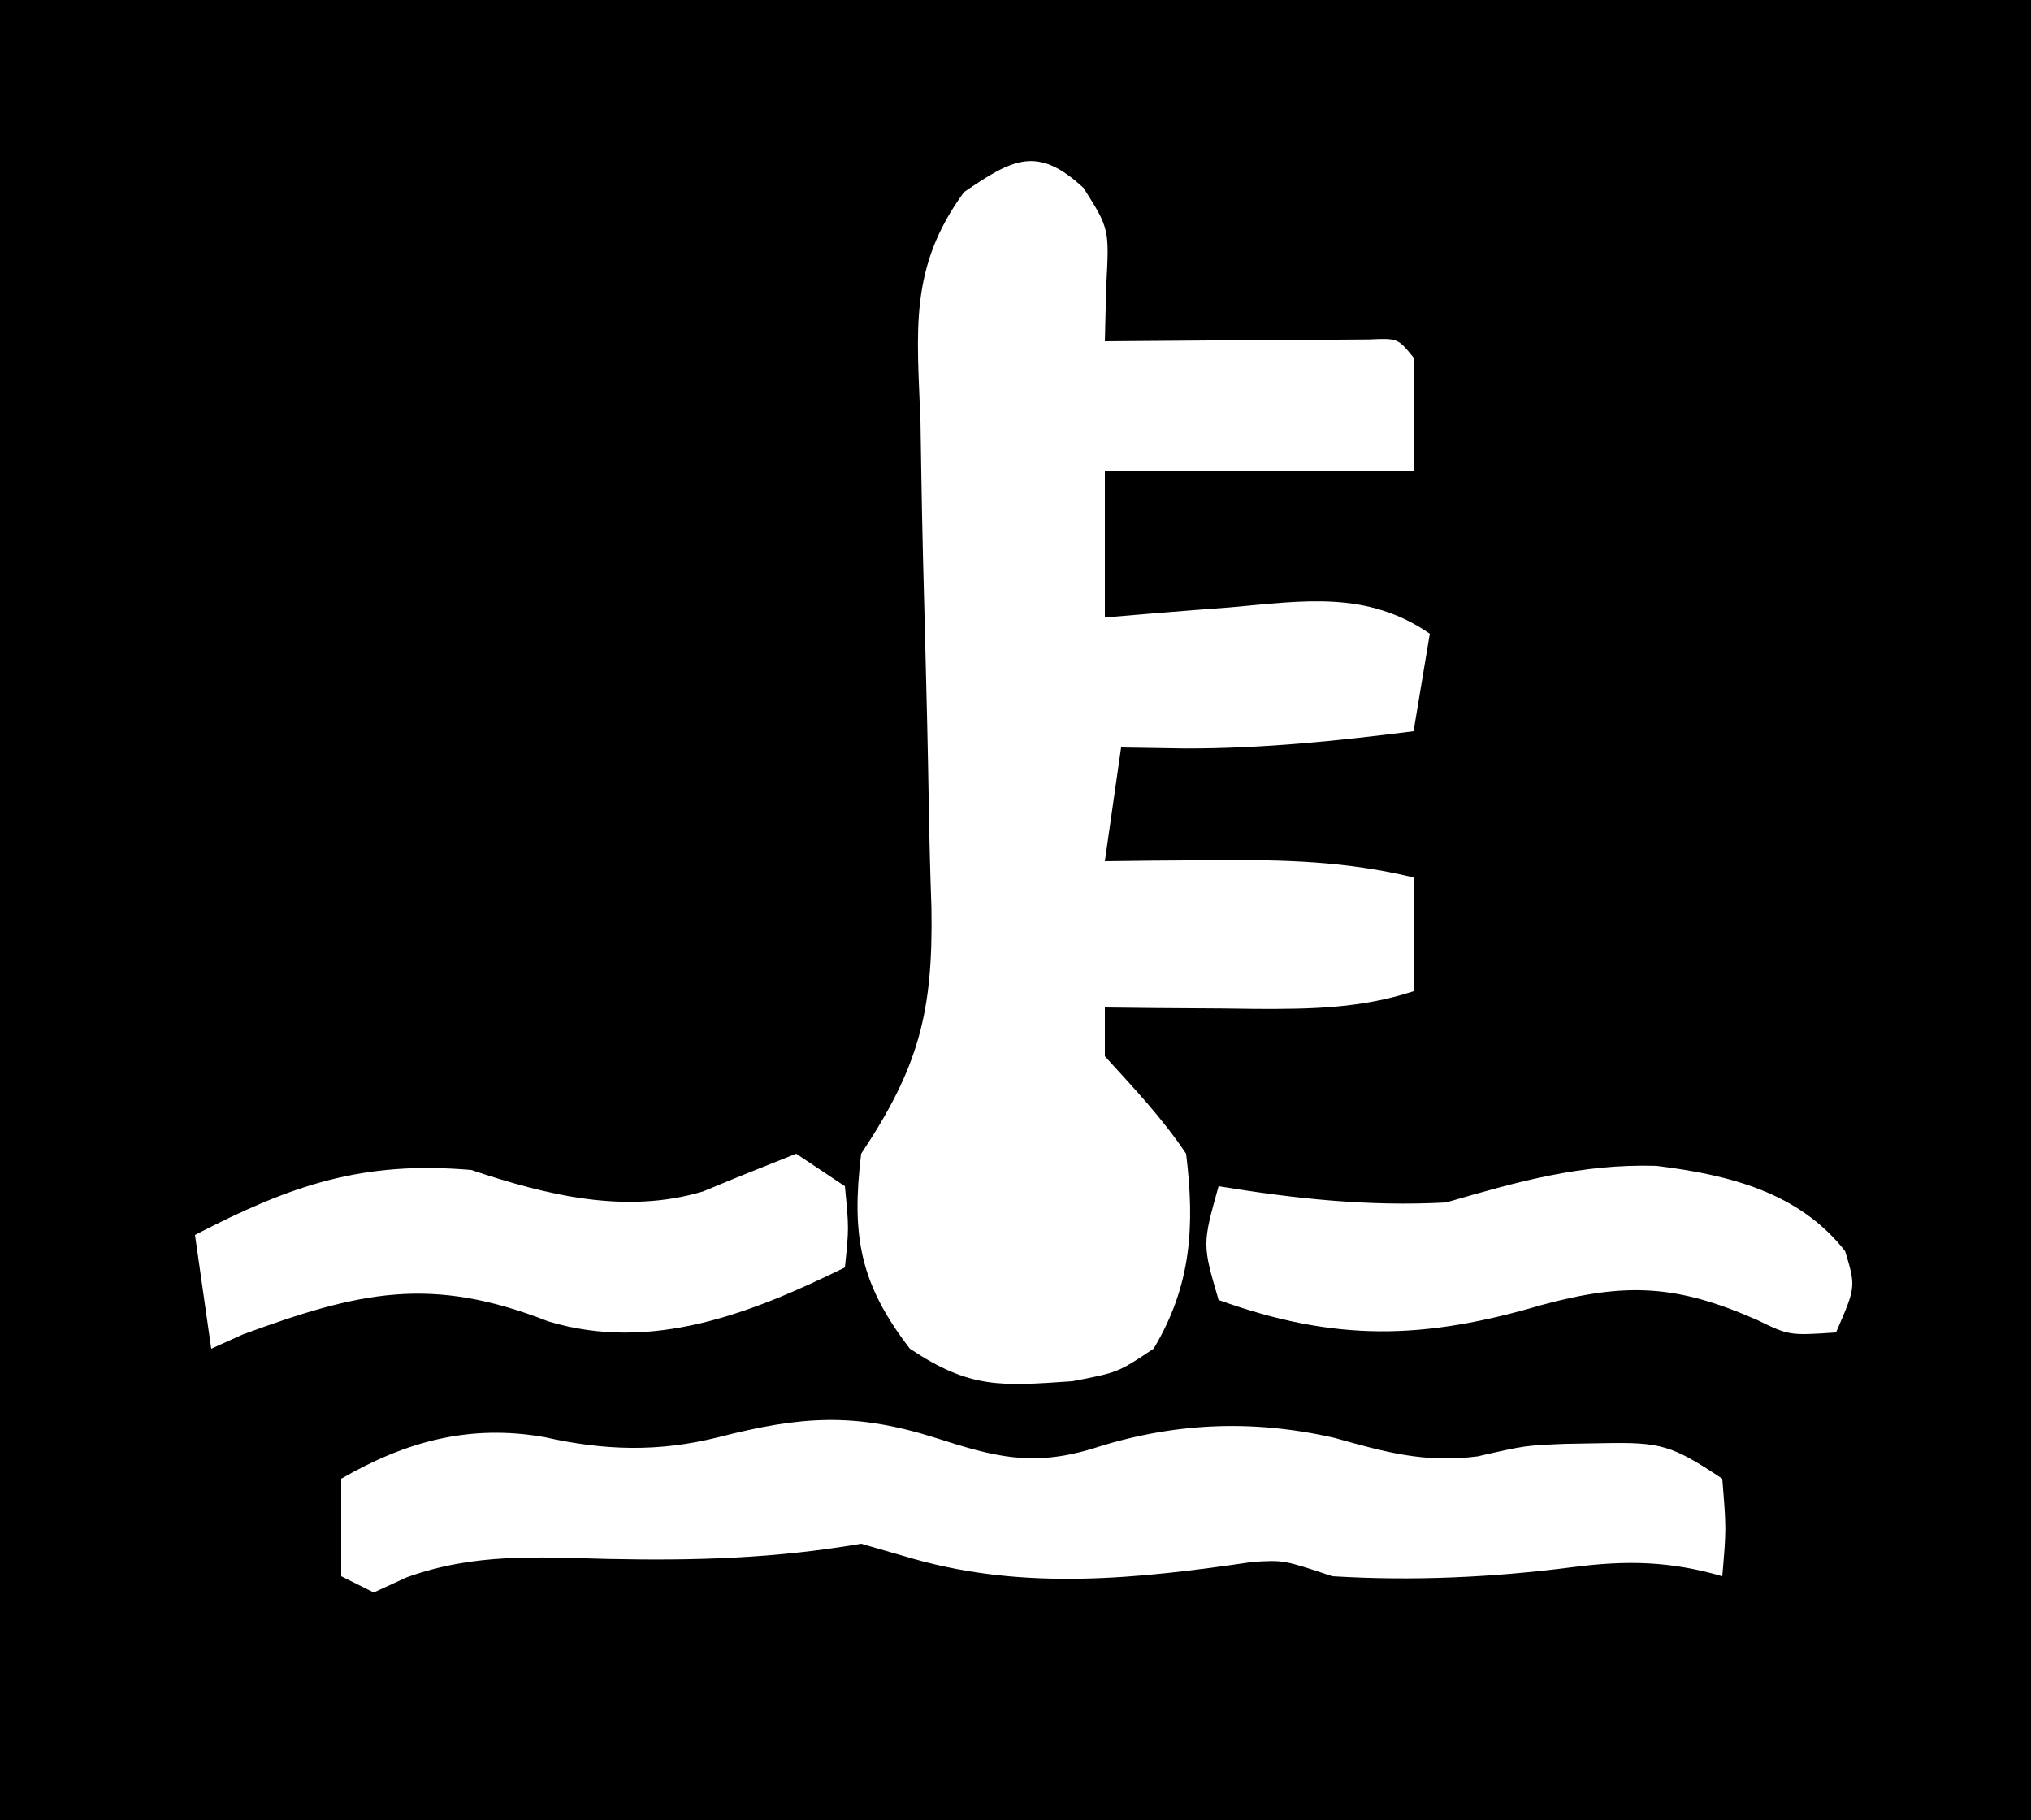
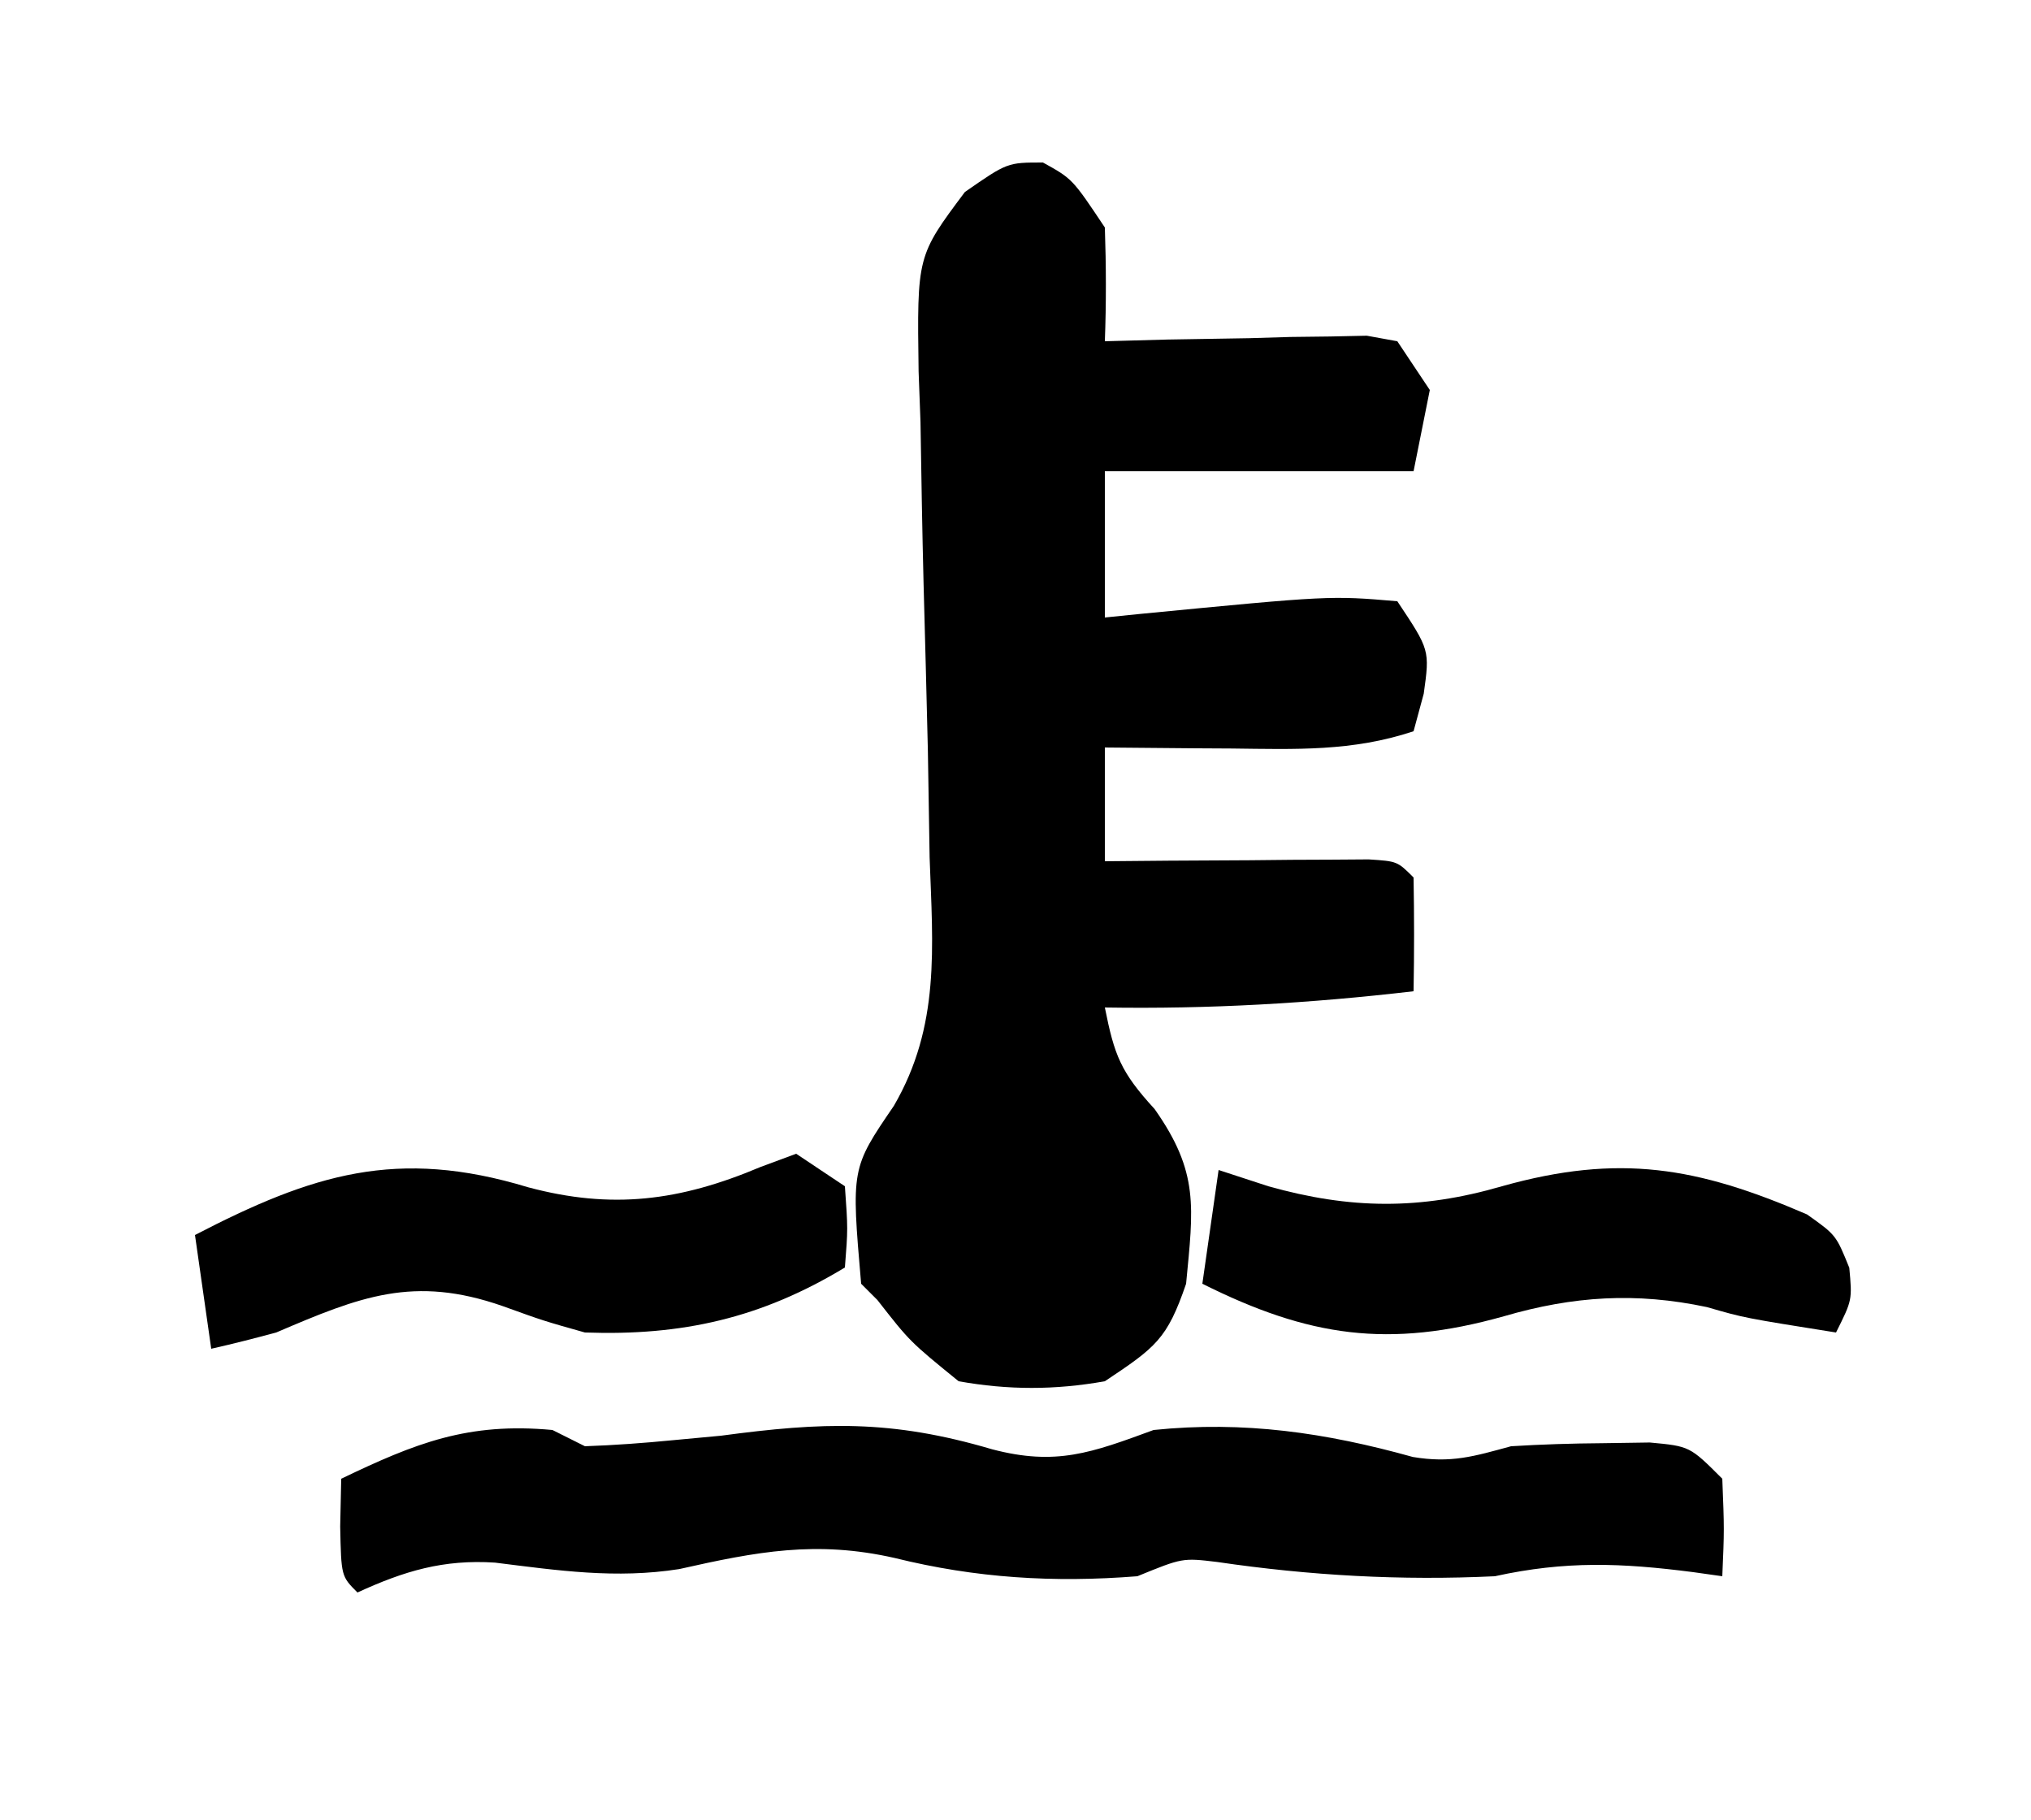
<svg xmlns="http://www.w3.org/2000/svg" version="1.1" width="125" height="112">
-   <path d="M0 0 C41.25 0 82.5 0 125 0 C125 36.96 125 73.92 125 112 C83.75 112 42.5 112 0 112 C0 75.04 0 38.08 0 0 Z M59.334 11.815 C55.924 16.468 56.442 20.345 56.652 25.961 C56.669 27.025 56.685 28.089 56.703 29.185 C56.757 32.583 56.844 35.978 56.938 39.375 C57.026 42.765 57.106 46.153 57.162 49.544 C57.196 51.651 57.25 53.758 57.325 55.864 C57.434 62.275 56.547 65.673 53 71 C52.395 76.014 52.903 78.985 56 83 C59.716 85.477 61.6 85.303 66 85 C68.812 84.46 68.812 84.46 71 83 C73.328 79.12 73.545 75.44 73 71 C71.519 68.787 69.8 66.98 68 65 C68 64.01 68 63.02 68 62 C69.036 62.012 70.073 62.023 71.141 62.035 C72.51 62.045 73.88 62.054 75.25 62.062 C76.273 62.075 76.273 62.075 77.316 62.088 C80.693 62.104 83.773 62.056 87 61 C87 58.69 87 56.38 87 54 C82.844 52.991 78.956 52.898 74.688 52.938 C73.433 52.947 72.179 52.956 70.887 52.965 C69.458 52.982 69.458 52.982 68 53 C68.33 50.69 68.66 48.38 69 46 C70.949 46.031 70.949 46.031 72.938 46.062 C77.694 46.07 82.284 45.599 87 45 C87.33 43.02 87.66 41.04 88 39 C84.123 36.327 80.207 36.981 75.75 37.375 C75.005 37.432 74.26 37.488 73.492 37.547 C71.661 37.688 69.83 37.843 68 38 C68 35.03 68 32.06 68 29 C74.27 29 80.54 29 87 29 C87 26.69 87 24.38 87 22 C86.027 20.807 86.027 20.807 84.234 20.886 C83.485 20.892 82.736 20.897 81.965 20.902 C81.156 20.906 80.347 20.909 79.514 20.912 C78.238 20.925 78.238 20.925 76.938 20.938 C76.083 20.942 75.229 20.947 74.35 20.951 C72.233 20.963 70.117 20.981 68 21 C68.027 19.895 68.054 18.791 68.082 17.652 C68.278 14.075 68.278 14.075 66.688 11.562 C63.85 8.935 62.351 9.761 59.334 11.815 Z M49 71 C47.082 71.761 45.165 72.526 43.262 73.324 C38.477 74.754 33.63 73.543 29 72 C22.302 71.423 17.927 72.927 12 76 C12.33 78.31 12.66 80.62 13 83 C13.639 82.711 14.279 82.422 14.938 82.125 C22.119 79.487 26.506 78.48 33.742 81.316 C40.127 83.249 46.269 80.804 52 78 C52.25 75.584 52.25 75.584 52 73 C51.01 72.34 50.02 71.68 49 71 Z M89 74 C84.21 74.257 79.728 73.772 75 73 C73.998 76.583 73.998 76.583 75 80 C82.21 82.596 87.63 82.443 94.875 80.312 C100.102 78.896 103.23 79.063 108.16 81.238 C110.13 82.191 110.13 82.191 113 82 C114.221 79.191 114.221 79.191 113.562 77 C110.725 73.368 106.408 72.297 101.941 71.746 C97.3 71.61 93.411 72.717 89 74 Z M44.219 88.445 C40.514 89.372 37.201 89.27 33.5 88.438 C28.907 87.634 24.993 88.696 21 91 C21 92.98 21 94.96 21 97 C21.99 97.495 21.99 97.495 23 98 C24.007 97.538 24.007 97.538 25.035 97.066 C29.203 95.567 33.048 95.826 37.438 95.938 C42.803 96.05 47.694 95.907 53 95 C54.072 95.309 55.145 95.619 56.25 95.938 C63.149 97.892 70.064 97.154 77.09 96.121 C79 96 79 96 82 97 C86.969 97.305 91.88 97.074 96.812 96.438 C100.108 96.017 102.765 96.061 106 97 C106.25 94.084 106.25 94.084 106 91 C102.889 88.926 102.213 88.746 98.688 88.812 C97.888 88.827 97.089 88.841 96.266 88.855 C93.851 88.958 93.851 88.958 90.938 89.625 C87.668 90.042 85.279 89.368 82.137 88.488 C77.006 87.316 72.102 87.552 67.125 89.188 C63.482 90.25 61.212 89.654 57.625 88.5 C52.584 86.899 49.287 87.146 44.219 88.445 Z " fill="#000000" transform="translate(0,0)" />
+   <path d="M0 0 C1.812 1 1.812 1 3.812 4 C3.892 6.332 3.9 8.668 3.812 11 C5.089 10.965 6.365 10.93 7.68 10.895 C9.349 10.866 11.018 10.839 12.688 10.812 C13.95 10.775 13.95 10.775 15.238 10.736 C16.044 10.727 16.85 10.717 17.68 10.707 C18.795 10.683 18.795 10.683 19.933 10.659 C20.863 10.828 20.863 10.828 21.812 11 C22.473 11.99 23.133 12.98 23.812 14 C23.483 15.65 23.152 17.3 22.812 19 C16.543 19 10.273 19 3.812 19 C3.812 21.97 3.812 24.94 3.812 28 C4.525 27.928 5.238 27.856 5.973 27.781 C17.672 26.648 17.672 26.648 21.812 27 C23.812 30 23.812 30 23.438 32.688 C23.231 33.451 23.025 34.214 22.812 35 C19.049 36.254 15.54 36.107 11.625 36.062 C10.875 36.058 10.126 36.053 9.354 36.049 C7.506 36.037 5.659 36.019 3.812 36 C3.812 38.31 3.812 40.62 3.812 43 C5.1 42.988 6.388 42.977 7.715 42.965 C9.393 42.955 11.072 42.946 12.75 42.938 C14.025 42.925 14.025 42.925 15.326 42.912 C16.135 42.909 16.944 42.906 17.777 42.902 C18.526 42.897 19.275 42.892 20.047 42.886 C21.812 43 21.812 43 22.812 44 C22.853 46.333 22.855 48.667 22.812 51 C16.439 51.745 10.229 52.103 3.812 52 C4.399 54.937 4.773 55.957 6.875 58.25 C9.621 62.148 9.262 64.282 8.812 69 C7.642 72.42 6.939 72.915 3.812 75 C0.748 75.545 -2.123 75.548 -5.188 75 C-8.188 72.562 -8.188 72.562 -10.188 70 C-10.518 69.67 -10.848 69.34 -11.188 69 C-11.8 61.897 -11.8 61.897 -9.174 58.052 C-6.315 53.136 -6.775 48.311 -6.973 42.773 C-7.009 40.586 -7.044 38.398 -7.08 36.211 C-7.161 32.783 -7.251 29.355 -7.345 25.928 C-7.429 22.606 -7.483 19.284 -7.535 15.961 C-7.574 14.937 -7.612 13.913 -7.651 12.858 C-7.75 5.751 -7.75 5.751 -4.802 1.815 C-2.188 0 -2.188 0 0 0 Z " fill="#000000" transform="translate(64.1875,10)" />
+   <path d="M0 0 C0.99 0.66 1.98 1.32 3 2 C3.188 4.625 3.188 4.625 3 7 C-2.157 10.122 -7.025 11.212 -13 11 C-15.551 10.281 -15.551 10.281 -18.062 9.375 C-23.544 7.459 -26.847 8.794 -32 11 C-33.327 11.358 -34.659 11.699 -36 12 C-36.33 9.69 -36.66 7.38 -37 5 C-29.77 1.251 -24.557 -0.383 -16.5 2.062 C-11.344 3.443 -7.166 2.915 -2.188 0.812 C-1.466 0.544 -0.744 0.276 0 0 Z " fill="#000000" transform="translate(49,71)" />
+   <path d="M0 0 C1.011 0.33 2.021 0.66 3.062 1 C8.087 2.415 12.391 2.468 17.438 1 C24.672 -1.031 29.483 -0.175 36.215 2.734 C38 4 38 4 38.816 6.016 C39 8 39 8 38 10 C32.346 9.101 32.346 9.101 30.062 8.438 C25.689 7.51 21.837 7.756 17.562 9 C10.463 10.993 5.543 10.271 -1 7 C-0.67 4.69 -0.34 2.38 0 0 Z " fill="#000000" transform="translate(75,72)" />
+   <path d="M0 0 C3.934 1.032 6.106 0.22 9.938 -1.188 C15.503 -1.759 20.531 -1.022 25.895 0.473 C28.257 0.866 29.641 0.439 31.938 -0.188 C33.81 -0.303 35.687 -0.362 37.562 -0.375 C39.005 -0.396 39.005 -0.396 40.477 -0.418 C42.938 -0.188 42.938 -0.188 44.938 1.812 C45.062 4.938 45.062 4.938 44.938 7.812 C44.346 7.729 43.754 7.645 43.145 7.559 C38.732 6.99 35.299 6.855 30.938 7.812 C25.167 8.088 19.559 7.773 13.848 6.934 C11.714 6.678 11.714 6.678 8.938 7.812 C3.788 8.219 -0.988 7.928 -6 6.688 C-10.827 5.594 -14.483 6.296 -19.258 7.371 C-23.159 7.985 -26.708 7.458 -30.602 6.973 C-33.777 6.766 -36.189 7.492 -39.062 8.812 C-40.062 7.812 -40.062 7.812 -40.125 4.75 C-40.104 3.781 -40.084 2.811 -40.062 1.812 C-35.476 -0.389 -32.257 -1.671 -27.062 -1.188 C-26.402 -0.858 -25.742 -0.527 -25.062 -0.188 C-23.247 -0.25 -21.433 -0.385 -19.625 -0.562 C-18.657 -0.653 -17.689 -0.743 -16.691 -0.836 C-10.438 -1.672 -6.239 -1.841 0 0 Z " fill="#000000" transform="translate(61.0625,89.1875)" />
</svg>
